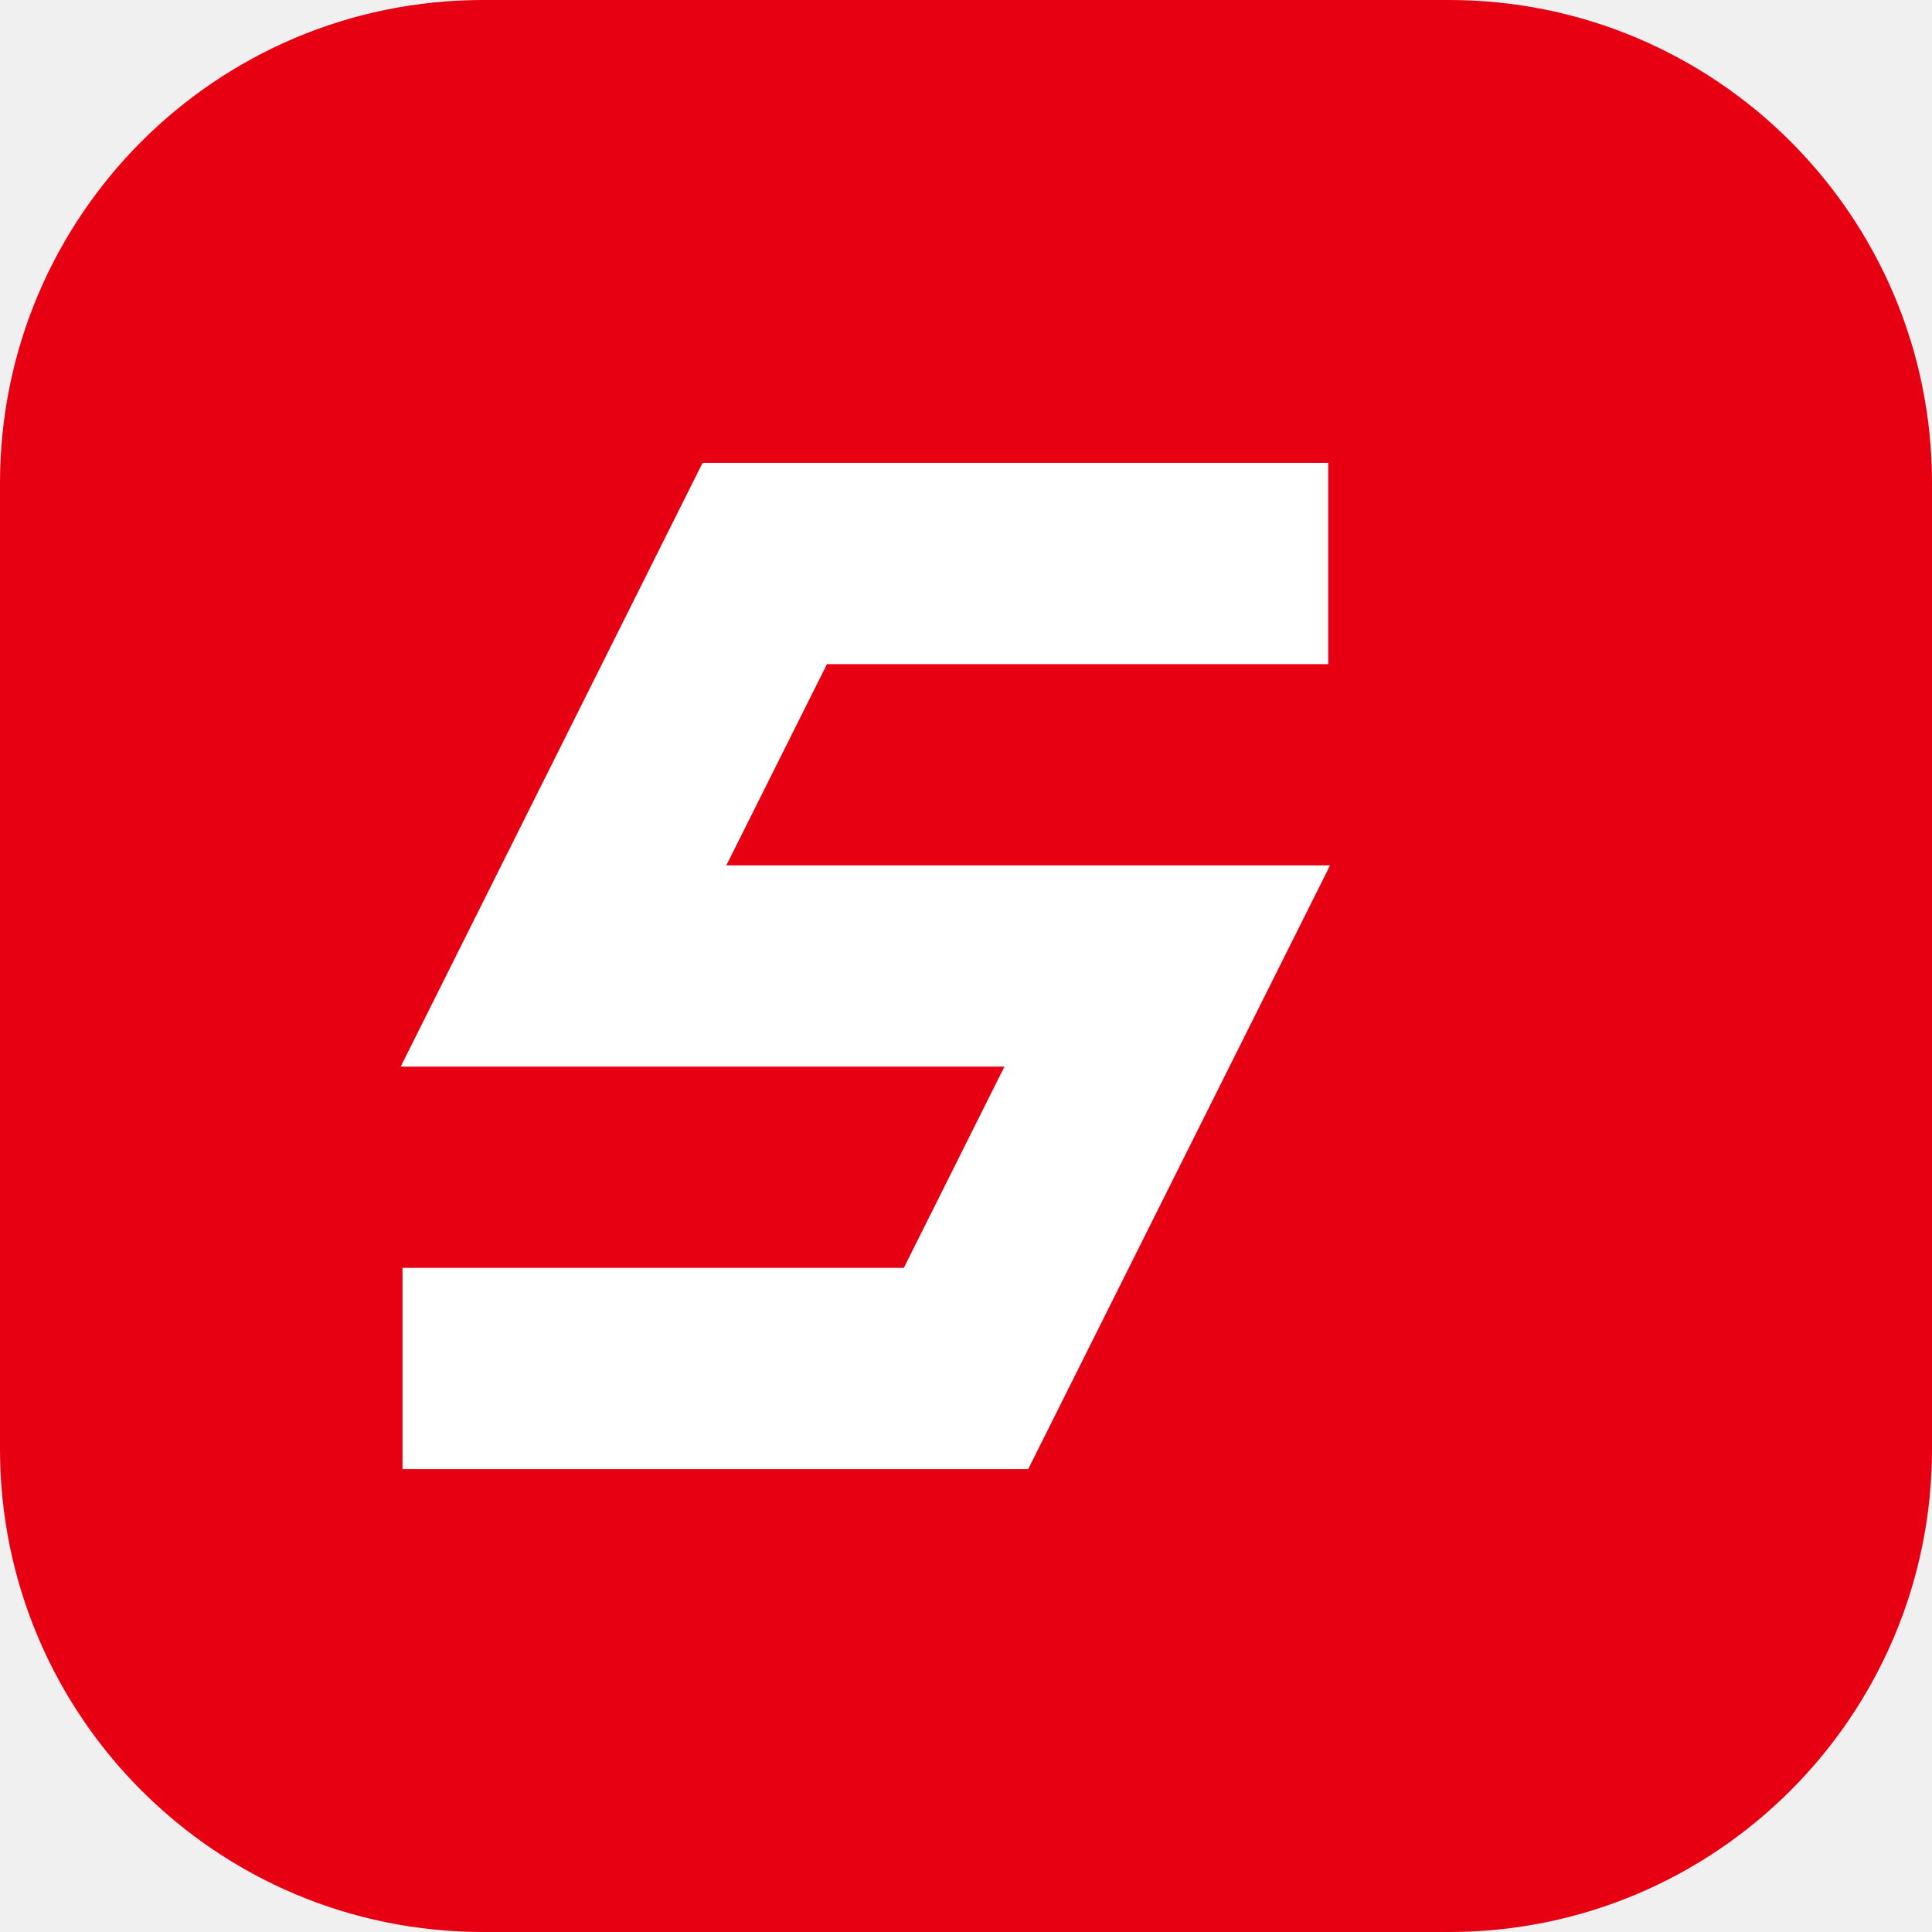
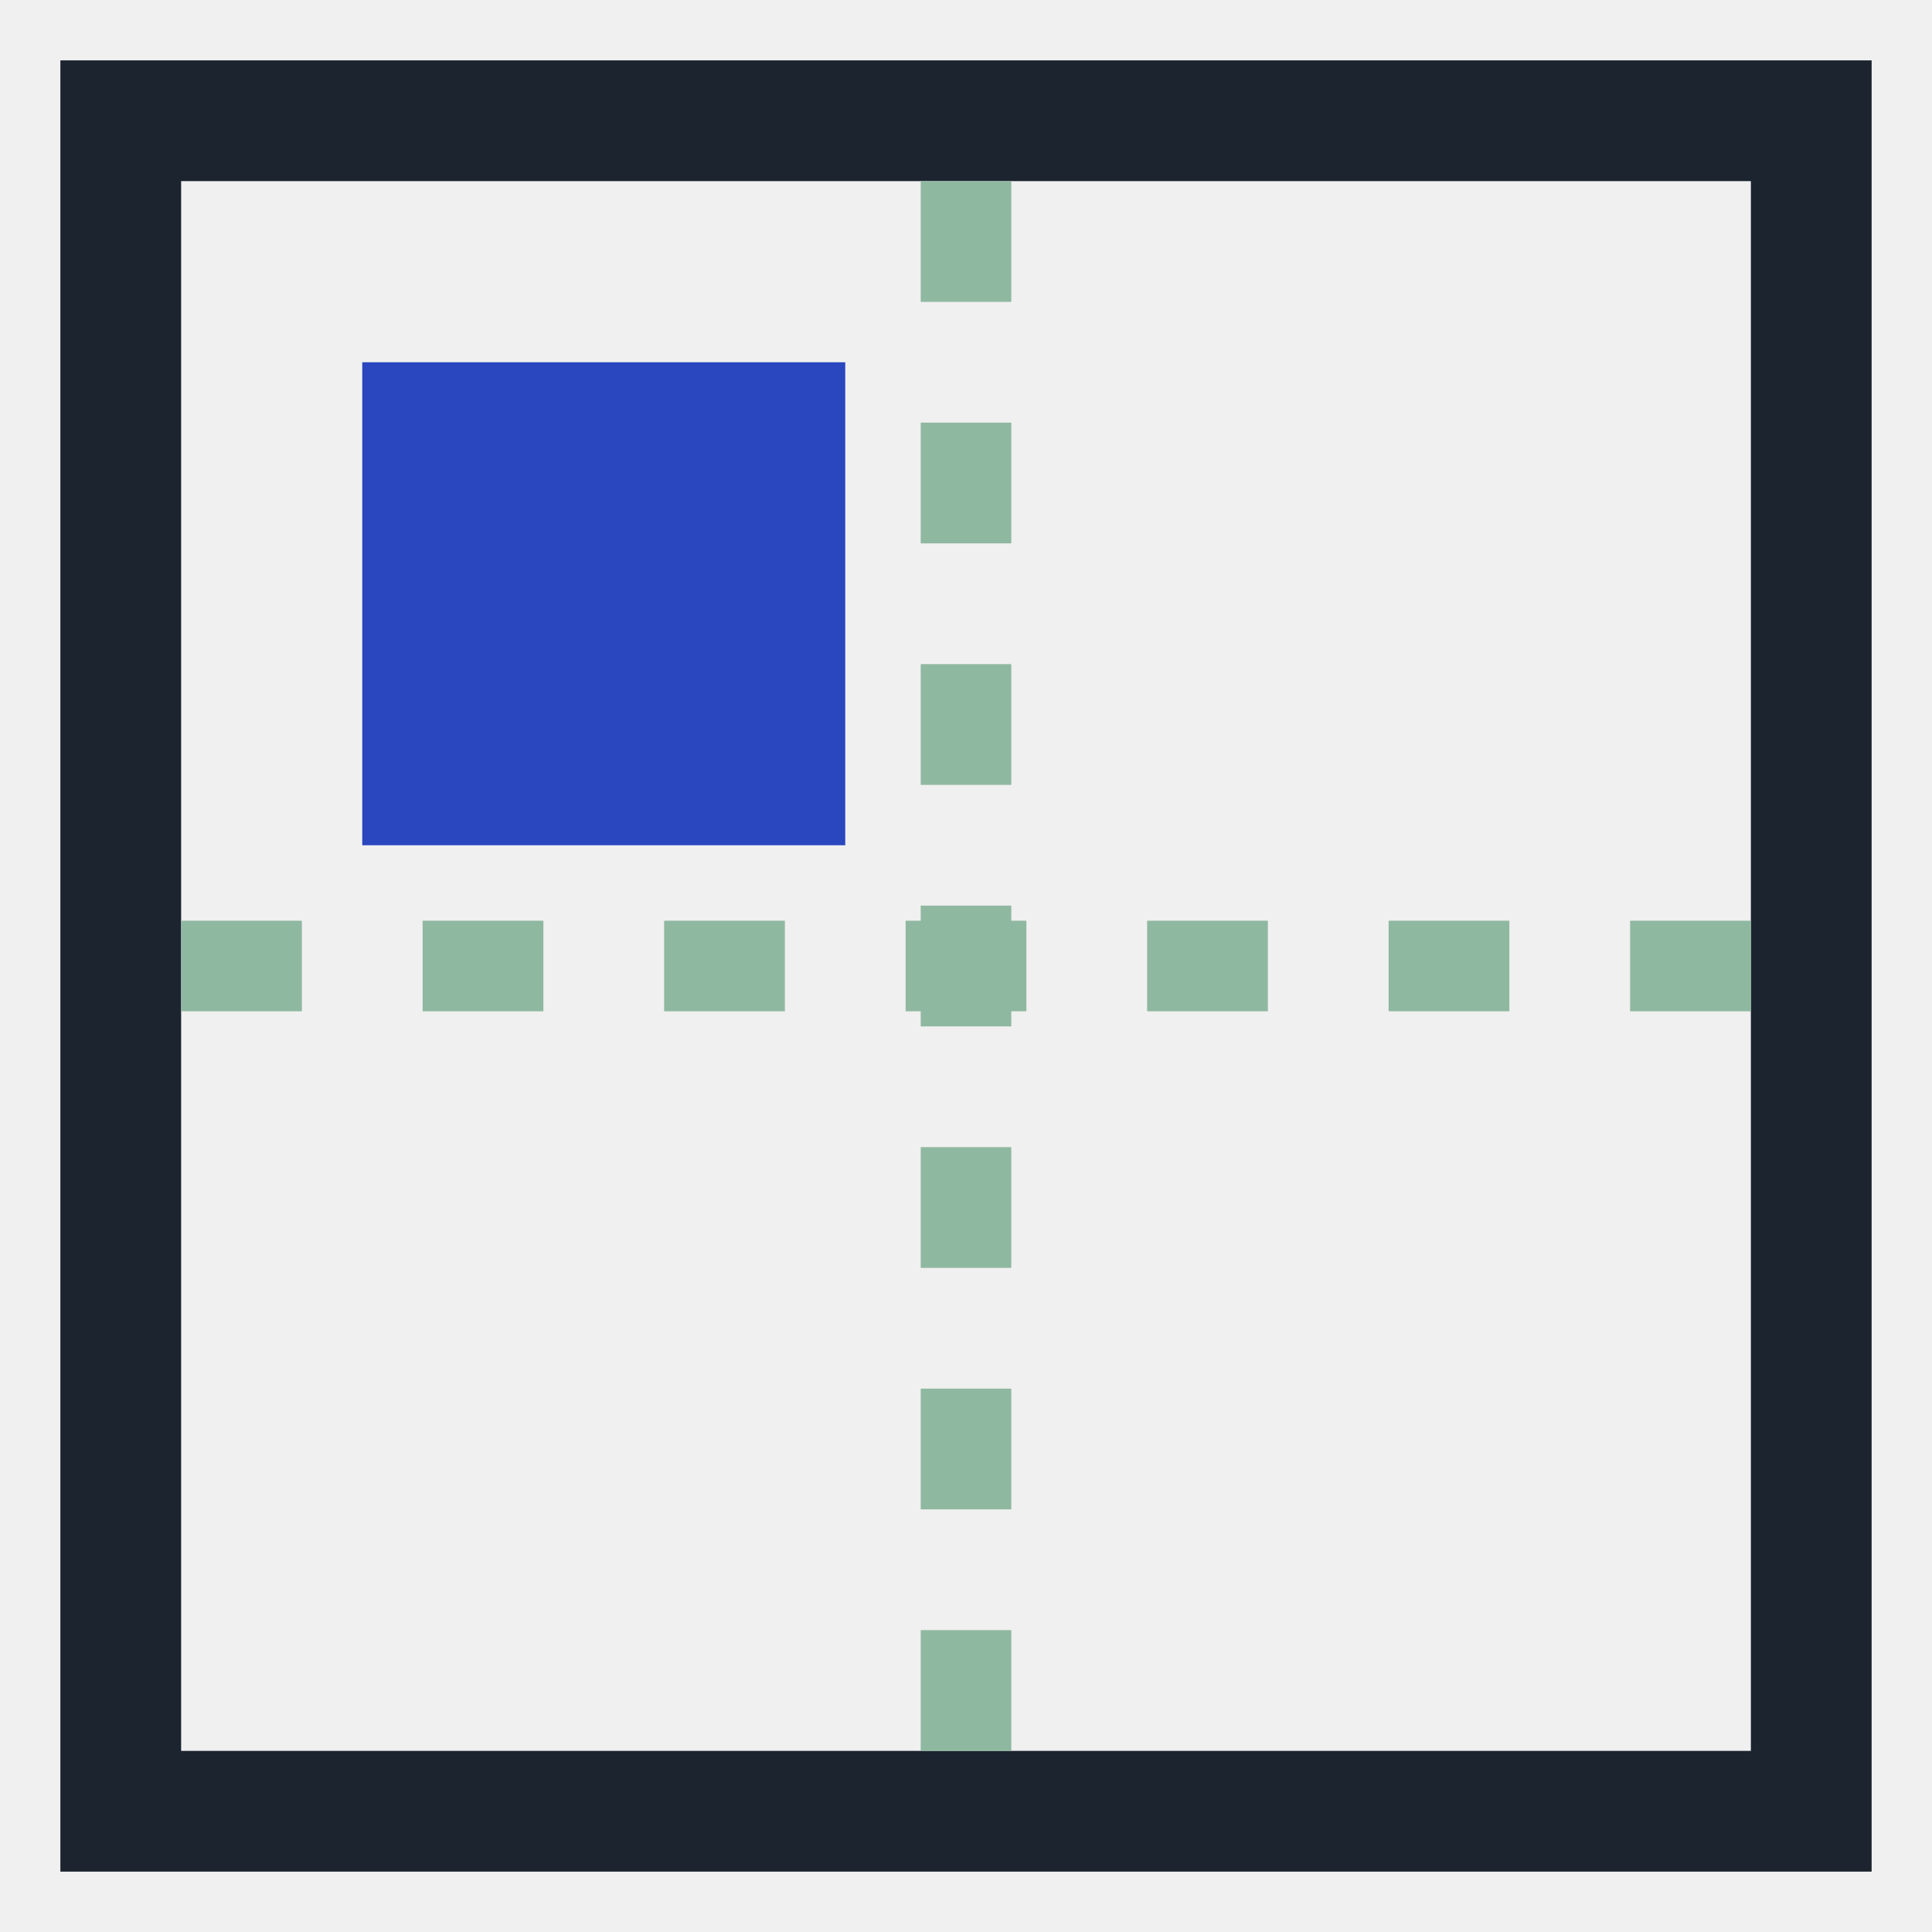
- <svg xmlns="http://www.w3.org/2000/svg" viewBox="0 0 48 48">
-   <rect width="48" height="48" rx="12" fill="#e60012" />
-   <path d="M33 14H19l-5 10h15l-5 10H10" fill="none" stroke="#fff" stroke-width="5" />
+ <svg xmlns="http://www.w3.org/2000/svg" viewBox="0 0 32 32">
+   <style>.f{stroke:#1C2430}.g{stroke:#8FB8A0}.a{fill:#2A47BF}@media (prefers-color-scheme:dark){.f{stroke:#E3E7EC}.g{stroke:#3E6B55}.a{fill:#93ACFF}}</style>
+   <rect class="f" x="2" y="2" width="28" height="28" fill="none" stroke-width="2" />
+   <path class="g" d="M16 3v26M3 16h26" stroke-width="1.5" stroke-dasharray="2 2" />
+   <rect class="a" x="6" y="6" width="8" height="8" />
</svg>
